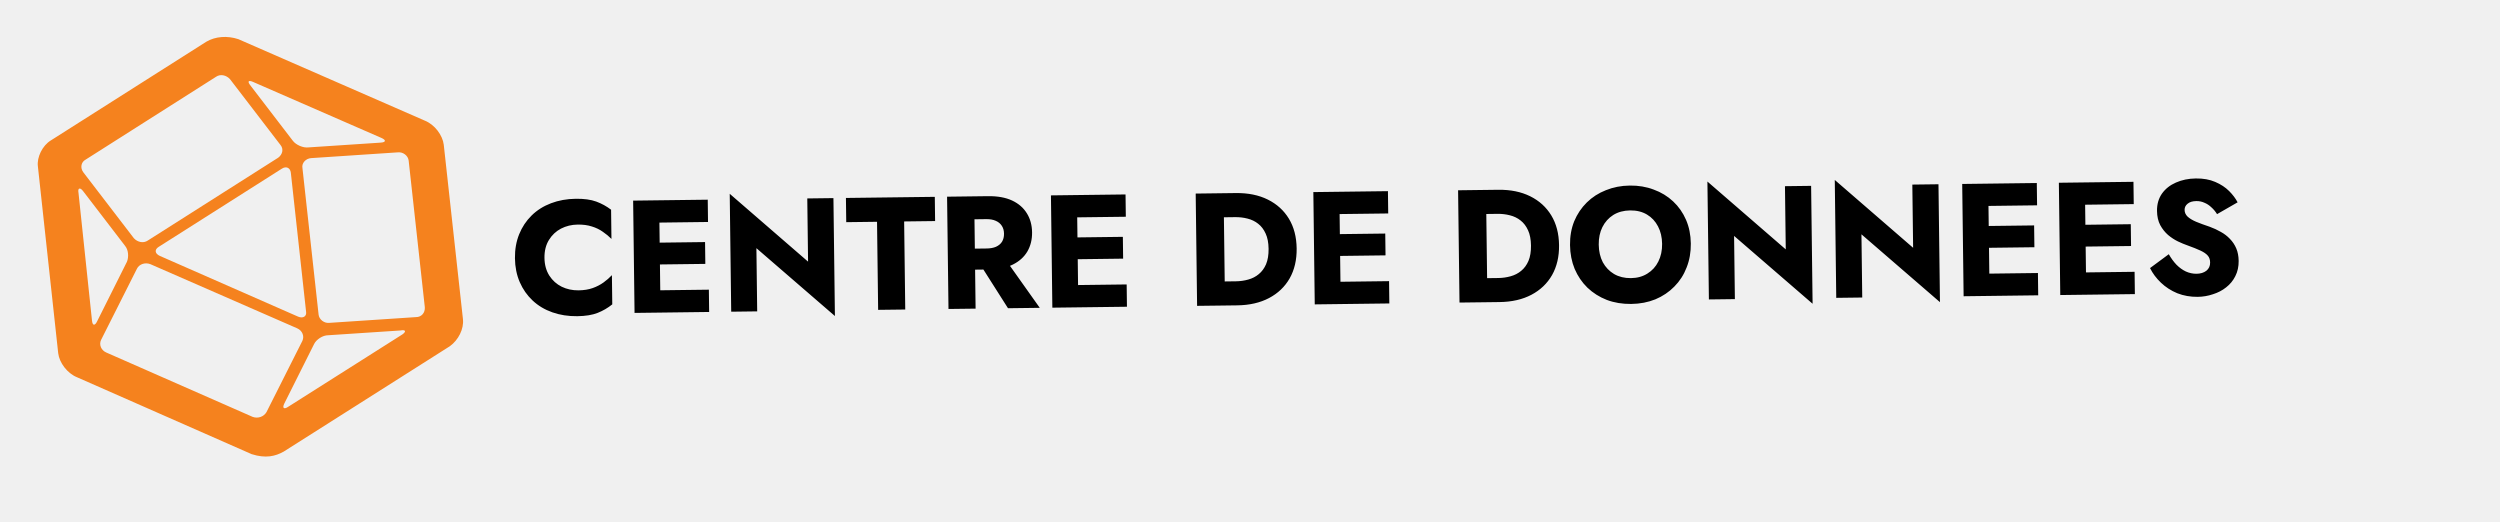
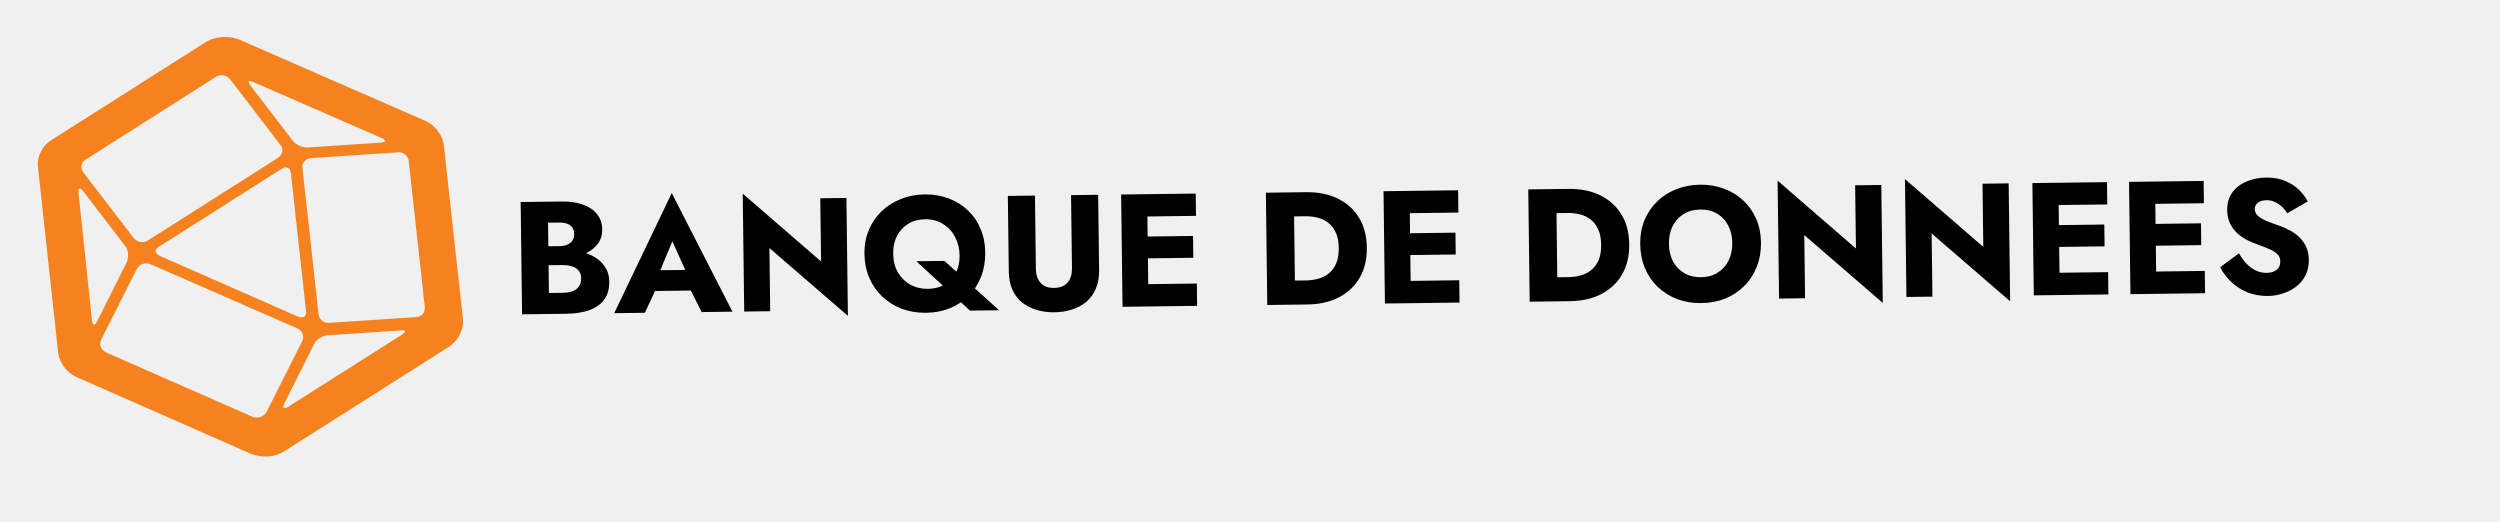
<svg xmlns="http://www.w3.org/2000/svg" width="374" height="78" viewBox="0 0 374 78" fill="none">
-   <path d="M81.452 38.58C81.439 37.54 81.66 36.649 82.115 35.907C82.57 35.165 83.17 34.598 83.918 34.204C84.681 33.811 85.518 33.608 86.43 33.597C87.23 33.587 87.935 33.682 88.546 33.882C89.156 34.067 89.704 34.332 90.188 34.678C90.672 35.008 91.101 35.362 91.473 35.742L91.419 31.374C90.74 30.855 89.999 30.448 89.195 30.154C88.391 29.86 87.374 29.721 86.142 29.736C84.798 29.753 83.561 29.976 82.43 30.407C81.299 30.837 80.331 31.449 79.525 32.243C78.719 33.037 78.098 33.973 77.664 35.051C77.229 36.128 77.02 37.323 77.037 38.635C77.053 39.947 77.292 41.136 77.753 42.202C78.215 43.269 78.858 44.188 79.684 44.962C80.51 45.736 81.493 46.324 82.634 46.725C83.775 47.127 85.018 47.319 86.362 47.303C87.594 47.287 88.608 47.123 89.404 46.809C90.2 46.495 90.931 46.069 91.596 45.533L91.541 41.165C91.178 41.554 90.759 41.919 90.283 42.261C89.807 42.603 89.267 42.882 88.661 43.097C88.056 43.313 87.353 43.426 86.553 43.436C85.641 43.447 84.799 43.266 84.026 42.892C83.27 42.517 82.655 41.965 82.181 41.235C81.708 40.489 81.465 39.603 81.452 38.58ZM97.616 46.778L106.088 46.671L106.046 43.336L97.575 43.442L97.616 46.778ZM97.448 33.315L105.919 33.208L105.877 29.873L97.406 29.979L97.448 33.315ZM97.526 39.578L105.517 39.478L105.477 36.214L97.485 36.314L97.526 39.578ZM94.718 30.013L94.929 46.811L98.816 46.763L98.606 29.964L94.718 30.013ZM120.769 29.686L120.887 39.141L109.167 28.991L109.388 46.63L113.276 46.581L113.158 37.126L124.902 47.276L124.681 29.637L120.769 29.686ZM126.597 33.237L131.204 33.179L131.369 46.354L135.425 46.304L135.26 33.129L139.891 33.071L139.846 29.447L126.551 29.613L126.597 33.237ZM145.998 38.562L150.797 46.111L155.549 46.051L150.198 38.51L145.998 38.562ZM141.683 29.424L141.894 46.222L145.949 46.172L145.739 29.373L141.683 29.424ZM144.27 32.824L147.558 32.782C148.102 32.776 148.567 32.858 148.953 33.029C149.355 33.2 149.662 33.452 149.874 33.785C150.086 34.103 150.195 34.493 150.201 34.958C150.207 35.422 150.108 35.823 149.904 36.161C149.7 36.484 149.399 36.736 149.002 36.917C148.62 37.081 148.157 37.167 147.613 37.174L144.325 37.215L144.364 40.359L147.94 40.314C149.38 40.296 150.577 40.049 151.531 39.573C152.485 39.097 153.205 38.448 153.691 37.626C154.176 36.788 154.412 35.833 154.399 34.761C154.385 33.673 154.125 32.724 153.619 31.914C153.113 31.089 152.377 30.45 151.411 29.998C150.445 29.546 149.242 29.329 147.803 29.347L144.227 29.392L144.27 32.824ZM160.119 45.994L168.591 45.888L168.549 42.552L160.077 42.658L160.119 45.994ZM159.95 32.531L168.422 32.425L168.38 29.089L159.909 29.195L159.95 32.531ZM160.029 38.795L168.02 38.694L167.979 35.431L159.988 35.531L160.029 38.795ZM157.221 29.229L157.431 46.028L161.319 45.979L161.109 29.18L157.221 29.229ZM178.875 28.958L179.086 45.756L183.262 45.704L183.051 28.905L178.875 28.958ZM185.086 45.681C186.925 45.658 188.513 45.294 189.848 44.589C191.184 43.885 192.211 42.904 192.932 41.646C193.652 40.373 194.001 38.881 193.98 37.169C193.958 35.441 193.571 33.958 192.82 32.719C192.068 31.48 191.016 30.526 189.664 29.855C188.311 29.183 186.715 28.859 184.875 28.882L181.563 28.924L181.608 32.524L184.776 32.484C185.416 32.476 186.033 32.548 186.627 32.701C187.237 32.853 187.768 33.111 188.221 33.473C188.689 33.835 189.064 34.326 189.343 34.947C189.623 35.551 189.768 36.31 189.78 37.222C189.791 38.133 189.665 38.903 189.401 39.531C189.136 40.142 188.775 40.635 188.315 41.008C187.872 41.382 187.347 41.652 186.741 41.82C186.151 41.987 185.536 42.075 184.896 42.083L181.729 42.123L181.774 45.723L185.086 45.681ZM199.374 45.502L207.845 45.396L207.804 42.06L199.332 42.166L199.374 45.502ZM199.205 32.039L207.677 31.933L207.635 28.597L199.163 28.703L199.205 32.039ZM199.284 38.303L207.275 38.202L207.234 34.939L199.243 35.039L199.284 38.303ZM196.476 28.737L196.686 45.536L200.574 45.487L200.363 28.688L196.476 28.737ZM218.13 28.466L218.341 45.264L222.516 45.212L222.306 28.413L218.13 28.466ZM224.34 45.189C226.18 45.166 227.768 44.802 229.103 44.097C230.438 43.392 231.466 42.411 232.186 41.154C232.906 39.881 233.256 38.389 233.234 36.677C233.213 34.949 232.826 33.466 232.074 32.227C231.323 30.988 230.271 30.034 228.918 29.362C227.566 28.691 225.97 28.367 224.13 28.39L220.818 28.432L220.863 32.032L224.031 31.992C224.671 31.984 225.288 32.056 225.882 32.209C226.492 32.361 227.023 32.618 227.475 32.981C227.944 33.343 228.318 33.834 228.598 34.455C228.878 35.059 229.023 35.818 229.035 36.73C229.046 37.642 228.92 38.411 228.656 39.038C228.391 39.65 228.029 40.142 227.57 40.516C227.127 40.89 226.602 41.16 225.996 41.328C225.406 41.495 224.791 41.583 224.151 41.591L220.983 41.631L221.029 45.231L224.34 45.189ZM239.171 36.602C239.159 35.611 239.34 34.736 239.715 33.98C240.105 33.206 240.649 32.6 241.348 32.159C242.062 31.718 242.9 31.491 243.86 31.479C244.835 31.467 245.678 31.672 246.387 32.096C247.097 32.519 247.648 33.112 248.042 33.875C248.435 34.622 248.638 35.492 248.651 36.484C248.663 37.476 248.474 38.358 248.084 39.131C247.709 39.888 247.165 40.487 246.45 40.928C245.752 41.368 244.93 41.595 243.986 41.606C243.027 41.618 242.184 41.413 241.459 40.99C240.749 40.567 240.19 39.982 239.78 39.235C239.387 38.472 239.184 37.594 239.171 36.602ZM234.876 36.656C234.892 37.952 235.123 39.141 235.568 40.224C236.03 41.306 236.666 42.242 237.476 43.032C238.302 43.822 239.27 44.434 240.379 44.868C241.488 45.286 242.707 45.487 244.035 45.47C245.347 45.454 246.552 45.223 247.65 44.777C248.749 44.315 249.693 43.679 250.483 42.869C251.289 42.059 251.901 41.107 252.319 40.014C252.753 38.92 252.963 37.726 252.946 36.43C252.93 35.134 252.691 33.953 252.23 32.886C251.768 31.82 251.125 30.9 250.299 30.127C249.473 29.353 248.506 28.765 247.397 28.363C246.303 27.944 245.109 27.743 243.813 27.76C242.533 27.776 241.344 28.007 240.245 28.452C239.147 28.882 238.194 29.494 237.388 30.288C236.582 31.082 235.954 32.018 235.503 33.096C235.069 34.174 234.859 35.36 234.876 36.656ZM267.031 27.853L267.149 37.308L255.429 27.158L255.65 44.797L259.538 44.748L259.419 35.293L271.164 45.442L270.943 27.804L267.031 27.853ZM286.084 27.614L286.203 37.069L274.482 26.919L274.703 44.558L278.591 44.509L278.473 35.054L290.217 45.203L289.996 27.565L286.084 27.614ZM296.444 44.285L304.916 44.179L304.874 40.843L296.403 40.95L296.444 44.285ZM296.276 30.822L304.747 30.716L304.705 27.38L296.234 27.486L296.276 30.822ZM296.354 37.086L304.346 36.986L304.305 33.722L296.313 33.822L296.354 37.086ZM293.546 27.52L293.757 44.319L297.644 44.27L297.434 27.471L293.546 27.52ZM310.904 44.104L319.376 43.998L319.334 40.662L310.862 40.768L310.904 44.104ZM310.736 30.641L319.207 30.535L319.165 27.199L310.694 27.305L310.736 30.641ZM310.814 36.904L318.805 36.804L318.764 33.541L310.773 33.641L310.814 36.904ZM308.006 27.339L308.216 44.138L312.104 44.089L311.894 27.29L308.006 27.339ZM324.45 38.03L321.644 40.105C322.038 40.9 322.583 41.629 323.279 42.293C323.976 42.956 324.791 43.482 325.723 43.87C326.672 44.242 327.691 44.422 328.778 44.408C329.562 44.398 330.321 44.269 331.054 44.019C331.803 43.786 332.463 43.442 333.033 42.986C333.619 42.531 334.076 41.973 334.404 41.313C334.748 40.637 334.914 39.875 334.903 39.027C334.895 38.323 334.775 37.7 334.544 37.159C334.313 36.618 333.995 36.142 333.59 35.731C333.201 35.32 332.748 34.973 332.233 34.692C331.717 34.394 331.162 34.137 330.567 33.921C329.78 33.658 329.105 33.411 328.542 33.178C327.995 32.945 327.567 32.686 327.26 32.402C326.968 32.118 326.82 31.784 326.815 31.399C326.811 31.032 326.959 30.726 327.26 30.482C327.561 30.222 327.999 30.089 328.575 30.081C329.007 30.076 329.408 30.159 329.778 30.33C330.164 30.485 330.511 30.713 330.819 31.013C331.142 31.297 331.427 31.638 331.672 32.035L334.746 30.268C334.45 29.696 334.027 29.133 333.476 28.58C332.925 28.027 332.232 27.571 331.395 27.214C330.575 26.856 329.604 26.684 328.484 26.698C327.397 26.712 326.407 26.916 325.516 27.311C324.641 27.691 323.943 28.243 323.425 28.97C322.922 29.696 322.676 30.555 322.689 31.547C322.699 32.379 322.86 33.089 323.171 33.677C323.483 34.249 323.873 34.741 324.342 35.151C324.811 35.545 325.303 35.867 325.818 36.116C326.349 36.366 326.816 36.56 327.218 36.699C328.037 36.993 328.697 37.256 329.196 37.49C329.695 37.724 330.058 37.975 330.285 38.245C330.512 38.498 330.629 38.84 330.634 39.272C330.641 39.784 330.454 40.195 330.074 40.503C329.693 40.796 329.207 40.946 328.615 40.954C328.055 40.961 327.518 40.847 327.003 40.614C326.504 40.38 326.035 40.042 325.598 39.599C325.176 39.157 324.794 38.633 324.45 38.03Z" fill="black" />
+   <path d="M81.021 38.633L84.165 38.593C85.332 38.579 86.354 38.406 87.23 38.075C88.122 37.728 88.82 37.239 89.324 36.609C89.844 35.978 90.099 35.223 90.088 34.343C90.076 33.383 89.802 32.594 89.266 31.977C88.746 31.343 88.036 30.88 87.136 30.588C86.252 30.279 85.227 30.131 84.059 30.146L77.891 30.224L78.102 47.022L84.677 46.94C86.005 46.923 87.155 46.749 88.127 46.416C89.099 46.068 89.844 45.547 90.364 44.852C90.899 44.157 91.159 43.25 91.145 42.13C91.135 41.282 90.934 40.565 90.542 39.978C90.167 39.374 89.665 38.885 89.036 38.508C88.407 38.116 87.707 37.837 86.937 37.671C86.167 37.504 85.374 37.426 84.558 37.437L81.006 37.481L81.034 39.689L84.13 39.65C84.53 39.645 84.89 39.681 85.211 39.757C85.548 39.816 85.845 39.925 86.103 40.081C86.361 40.238 86.564 40.444 86.711 40.698C86.858 40.952 86.934 41.255 86.939 41.607C86.945 42.151 86.823 42.584 86.571 42.908C86.335 43.215 86.01 43.443 85.595 43.592C85.181 43.725 84.71 43.795 84.182 43.802L82.118 43.828L81.986 33.316L83.666 33.295C84.37 33.286 84.916 33.424 85.303 33.707C85.691 33.99 85.888 34.42 85.896 34.995C85.9 35.38 85.817 35.709 85.644 35.983C85.471 36.241 85.218 36.444 84.884 36.592C84.565 36.74 84.174 36.817 83.71 36.823L80.999 36.857L81.021 38.633ZM96.286 43.554L105.165 43.443L104.862 40.35L96.535 40.455L96.286 43.554ZM100.585 36.108L103.029 41.525L102.898 42.559L104.966 46.685L109.573 46.628L100.494 28.884L91.887 46.849L96.47 46.792L98.504 42.446L98.301 41.561L100.585 36.108ZM122.714 29.662L122.833 39.117L111.112 28.967L111.334 46.606L115.221 46.557L115.103 37.102L126.847 47.251L126.626 29.613L122.714 29.662ZM133.617 37.926C133.605 36.934 133.794 36.059 134.184 35.302C134.591 34.529 135.151 33.922 135.866 33.481C136.58 33.04 137.417 32.814 138.377 32.801C139.449 32.788 140.364 33.033 141.123 33.535C141.897 34.022 142.489 34.678 142.9 35.505C143.326 36.332 143.545 37.249 143.558 38.257C143.57 39.233 143.373 40.099 142.967 40.857C142.576 41.598 142.023 42.173 141.308 42.582C140.593 42.991 139.756 43.201 138.796 43.213C137.852 43.225 136.985 43.02 136.196 42.598C135.422 42.159 134.799 41.543 134.325 40.749C133.867 39.955 133.631 39.014 133.617 37.926ZM129.322 37.98C129.338 39.275 129.577 40.465 130.038 41.547C130.5 42.629 131.144 43.565 131.97 44.355C132.812 45.144 133.787 45.756 134.897 46.19C136.006 46.608 137.225 46.809 138.553 46.792C139.865 46.776 141.062 46.545 142.144 46.099C143.243 45.638 144.187 45.002 144.977 44.192C145.767 43.382 146.371 42.43 146.789 41.337C147.207 40.243 147.408 39.049 147.392 37.753C147.376 36.457 147.137 35.276 146.676 34.21C146.23 33.143 145.595 32.223 144.769 31.449C143.959 30.675 143.008 30.087 141.915 29.685C140.821 29.267 139.627 29.066 138.331 29.082C137.051 29.098 135.862 29.329 134.763 29.775C133.664 30.204 132.704 30.817 131.882 31.611C131.06 32.405 130.423 33.341 129.973 34.419C129.522 35.497 129.305 36.684 129.322 37.98ZM137.088 39.082L145.125 46.47L149.469 46.416L141.288 39.03L137.088 39.082ZM150.773 29.31L150.915 40.589C150.928 41.645 151.107 42.563 151.453 43.343C151.815 44.122 152.303 44.764 152.917 45.268C153.548 45.756 154.272 46.123 155.091 46.369C155.911 46.615 156.792 46.732 157.736 46.72C158.68 46.708 159.558 46.569 160.371 46.303C161.2 46.036 161.915 45.651 162.517 45.148C163.134 44.628 163.606 43.974 163.932 43.186C164.274 42.398 164.439 41.476 164.426 40.42L164.284 29.14L160.229 29.191L160.366 40.182C160.377 41.03 160.162 41.721 159.72 42.255C159.279 42.788 158.602 43.061 157.69 43.072C156.794 43.084 156.119 42.828 155.665 42.306C155.21 41.783 154.977 41.098 154.967 40.25L154.829 29.259L150.773 29.31ZM170.618 45.862L179.09 45.756L179.048 42.42L170.577 42.527L170.618 45.862ZM170.45 32.4L178.921 32.293L178.879 28.958L170.408 29.064L170.45 32.4ZM170.528 38.663L178.52 38.563L178.479 35.299L170.487 35.399L170.528 38.663ZM167.72 29.098L167.931 45.896L171.818 45.847L171.608 29.049L167.72 29.098ZM189.375 28.826L189.585 45.625L193.761 45.572L193.55 28.774L189.375 28.826ZM195.585 45.55C197.425 45.526 199.012 45.163 200.347 44.458C201.683 43.753 202.71 42.772 203.431 41.515C204.151 40.242 204.5 38.749 204.479 37.037C204.457 35.309 204.07 33.826 203.319 32.587C202.567 31.349 201.515 30.394 200.163 29.723C198.81 29.052 197.214 28.728 195.374 28.751L192.062 28.792L192.108 32.392L195.275 32.352C195.915 32.344 196.532 32.417 197.126 32.569C197.736 32.721 198.267 32.979 198.72 33.341C199.189 33.703 199.563 34.195 199.843 34.815C200.122 35.42 200.268 36.178 200.279 37.09C200.29 38.002 200.164 38.772 199.9 39.399C199.636 40.01 199.274 40.503 198.814 40.877C198.371 41.25 197.846 41.521 197.24 41.688C196.651 41.856 196.036 41.944 195.396 41.952L192.228 41.991L192.273 45.591L195.585 45.55ZM209.873 45.37L218.344 45.264L218.303 41.928L209.831 42.035L209.873 45.37ZM209.704 31.907L218.176 31.801L218.134 28.465L209.663 28.572L209.704 31.907ZM209.783 38.171L217.774 38.071L217.733 34.807L209.742 34.907L209.783 38.171ZM206.975 28.605L207.185 45.404L211.073 45.355L210.862 28.557L206.975 28.605ZM228.629 28.334L228.84 45.133L233.016 45.08L232.805 28.282L228.629 28.334ZM234.839 45.057C236.679 45.034 238.267 44.67 239.602 43.966C240.937 43.261 241.965 42.28 242.685 41.023C243.406 39.75 243.755 38.257 243.733 36.545C243.712 34.817 243.325 33.334 242.574 32.096C241.822 30.857 240.77 29.902 239.417 29.231C238.065 28.56 236.469 28.236 234.629 28.259L231.317 28.3L231.362 31.9L234.53 31.86C235.17 31.852 235.787 31.924 236.381 32.077C236.991 32.23 237.522 32.487 237.975 32.849C238.443 33.211 238.817 33.703 239.097 34.323C239.377 34.928 239.522 35.686 239.534 36.598C239.545 37.51 239.419 38.279 239.155 38.907C238.89 39.518 238.528 40.011 238.069 40.385C237.626 40.758 237.101 41.029 236.495 41.196C235.905 41.364 235.29 41.452 234.65 41.459L231.483 41.499L231.528 45.099L234.839 45.057ZM249.671 36.471C249.658 35.479 249.839 34.605 250.214 33.848C250.604 33.075 251.148 32.468 251.847 32.027C252.562 31.586 253.399 31.36 254.359 31.348C255.335 31.335 256.177 31.541 256.887 31.964C257.596 32.387 258.147 32.98 258.541 33.743C258.934 34.491 259.137 35.36 259.15 36.352C259.162 37.344 258.973 38.226 258.583 38.999C258.208 39.756 257.664 40.355 256.949 40.796C256.251 41.237 255.43 41.463 254.486 41.475C253.526 41.487 252.683 41.282 251.958 40.858C251.248 40.435 250.689 39.85 250.28 39.103C249.886 38.34 249.683 37.463 249.671 36.471ZM245.375 36.525C245.391 37.821 245.622 39.01 246.068 40.092C246.529 41.175 247.165 42.111 247.975 42.901C248.801 43.69 249.769 44.302 250.878 44.736C251.988 45.154 253.206 45.355 254.534 45.339C255.846 45.322 257.051 45.091 258.15 44.645C259.248 44.183 260.192 43.547 260.982 42.738C261.788 41.927 262.4 40.976 262.818 39.882C263.253 38.789 263.462 37.594 263.445 36.298C263.429 35.002 263.19 33.821 262.729 32.755C262.268 31.689 261.624 30.769 260.798 29.995C259.972 29.221 259.005 28.633 257.896 28.231C256.803 27.813 255.608 27.612 254.312 27.628C253.032 27.644 251.843 27.875 250.744 28.321C249.646 28.751 248.693 29.363 247.887 30.157C247.081 30.951 246.453 31.887 246.002 32.965C245.568 34.042 245.359 35.229 245.375 36.525ZM277.53 27.721L277.649 37.176L265.928 27.026L266.149 44.665L270.037 44.616L269.919 35.161L281.663 45.311L281.442 27.672L277.53 27.721ZM296.583 27.482L296.702 36.937L284.982 26.788L285.203 44.426L289.09 44.377L288.972 34.922L300.716 45.072L300.495 27.433L296.583 27.482ZM306.944 44.154L315.415 44.047L315.373 40.712L306.902 40.818L306.944 44.154ZM306.775 30.691L315.246 30.584L315.204 27.249L306.733 27.355L306.775 30.691ZM306.853 36.954L314.845 36.854L314.804 33.59L306.812 33.69L306.853 36.954ZM304.045 27.389L304.256 44.187L308.144 44.139L307.933 27.34L304.045 27.389ZM321.403 43.972L329.875 43.866L329.833 40.53L321.362 40.637L321.403 43.972ZM321.235 30.509L329.706 30.403L329.664 27.067L321.193 27.174L321.235 30.509ZM321.313 36.773L329.305 36.673L329.264 33.409L321.272 33.509L321.313 36.773ZM318.505 27.207L318.716 44.006L322.603 43.957L322.393 27.159L318.505 27.207ZM334.949 37.898L332.143 39.973C332.537 40.769 333.082 41.498 333.779 42.161C334.475 42.824 335.29 43.35 336.223 43.739C337.171 44.111 338.19 44.29 339.278 44.276C340.062 44.267 340.82 44.137 341.553 43.888C342.302 43.654 342.962 43.31 343.532 42.855C344.118 42.4 344.576 41.842 344.903 41.182C345.247 40.505 345.413 39.743 345.403 38.895C345.394 38.191 345.274 37.569 345.043 37.028C344.812 36.486 344.494 36.01 344.089 35.599C343.7 35.188 343.248 34.842 342.732 34.56C342.216 34.263 341.661 34.006 341.066 33.789C340.279 33.527 339.604 33.279 339.041 33.046C338.494 32.813 338.067 32.555 337.759 32.27C337.467 31.986 337.319 31.652 337.314 31.268C337.31 30.9 337.458 30.594 337.759 30.35C338.06 30.09 338.498 29.957 339.074 29.95C339.506 29.944 339.907 30.027 340.277 30.199C340.663 30.354 341.01 30.581 341.318 30.882C341.641 31.166 341.926 31.506 342.171 31.903L345.245 30.136C344.95 29.564 344.527 29.001 343.976 28.448C343.425 27.895 342.731 27.44 341.894 27.082C341.074 26.724 340.104 26.553 338.984 26.567C337.896 26.58 336.906 26.785 336.015 27.18C335.14 27.559 334.443 28.112 333.924 28.838C333.421 29.565 333.175 30.424 333.188 31.416C333.198 32.248 333.359 32.958 333.671 33.546C333.982 34.118 334.372 34.609 334.841 35.019C335.31 35.413 335.802 35.735 336.317 35.985C336.849 36.234 337.315 36.428 337.717 36.567C338.537 36.861 339.196 37.125 339.695 37.358C340.194 37.592 340.557 37.844 340.784 38.113C341.012 38.366 341.128 38.709 341.133 39.141C341.14 39.653 340.953 40.063 340.573 40.372C340.192 40.665 339.706 40.815 339.114 40.822C338.554 40.829 338.017 40.716 337.502 40.482C337.003 40.248 336.535 39.91 336.097 39.468C335.676 39.025 335.293 38.502 334.949 37.898Z" fill="black" />
  <g clip-path="url(#clip0_4_23)">
-     <path d="M42.444 67.557L67.297 51.795C68.581 50.866 69.418 49.211 69.257 47.748L66.386 21.651C66.217 20.243 65.043 18.64 63.546 18.044L35.654 5.857C33.994 5.313 32.23 5.438 30.862 6.243L7.605 21.008C6.344 21.774 5.491 23.539 5.668 24.893L8.707 52.841C8.876 54.249 10.05 55.852 11.547 56.448L37.652 67.943C39.762 68.618 41.208 68.251 42.444 67.557V67.557ZM37.862 12.257L57.05 20.63C57.795 20.955 57.75 21.28 56.952 21.336L46.16 22.05C45.355 22.16 44.268 21.676 43.807 21.058L37.533 12.875C36.961 12.186 37.118 11.931 37.862 12.256L37.862 12.257ZM45.785 46.588C45.926 47.328 45.329 47.688 44.584 47.363L23.915 38.285C23.17 37.96 23.074 37.338 23.738 36.932L42.13 25.256C42.801 24.796 43.427 25.104 43.508 25.835L45.785 46.588L45.785 46.588ZM12.794 23.89L32.32 11.486C32.991 11.025 33.87 11.258 34.398 11.83L41.958 21.687C42.478 22.314 42.246 23.112 41.634 23.581L22.108 35.985C21.437 36.445 20.558 36.212 20.029 35.641L12.47 25.783C11.957 25.103 12.137 24.242 12.794 23.89L12.794 23.89ZM13.761 47.95L11.741 28.839C11.601 28.099 11.981 27.986 12.442 28.604L18.716 36.787C19.236 37.413 19.272 38.471 18.994 39.152L14.536 48.058C14.192 48.785 13.834 48.736 13.761 47.95L13.761 47.95ZM37.819 62.373L15.891 52.732C15.146 52.407 14.775 51.58 15.12 50.853L20.491 40.191C20.827 39.517 21.722 39.199 22.526 39.532L44.462 49.118C45.206 49.443 45.577 50.27 45.233 50.998L39.862 61.66C39.466 62.325 38.631 62.651 37.819 62.373L37.819 62.373ZM60.191 50.032L43.135 60.841C42.464 61.301 42.196 61.043 42.532 60.369L46.991 51.464C47.327 50.791 48.267 50.146 49.117 50.153L59.909 49.439C60.722 49.275 60.795 49.617 60.191 50.032L60.191 50.032ZM62.253 47.438L49.314 48.297C48.509 48.407 47.743 47.802 47.662 47.071L45.245 25.135C45.105 24.396 45.747 23.71 46.545 23.654L59.483 22.795C60.288 22.686 61.054 23.291 61.135 24.022L63.552 45.958C63.618 46.797 63.043 47.438 62.253 47.438Z" fill="#F5821E" />
+     <path d="M42.444 67.557L67.297 51.795C68.581 50.866 69.418 49.211 69.257 47.748L66.386 21.651C66.217 20.243 65.043 18.64 63.546 18.044L35.654 5.857C33.994 5.313 32.23 5.438 30.862 6.243L7.605 21.008C6.344 21.774 5.491 23.539 5.668 24.893L8.707 52.841C8.876 54.249 10.05 55.852 11.547 56.448L37.652 67.943C39.762 68.618 41.208 68.251 42.444 67.557ZM37.862 12.257L57.05 20.63C57.795 20.955 57.75 21.28 56.952 21.336L46.16 22.05C45.355 22.16 44.268 21.676 43.807 21.058L37.533 12.875C36.961 12.186 37.118 11.931 37.862 12.256L37.862 12.257ZM45.785 46.588C45.926 47.328 45.329 47.688 44.584 47.363L23.915 38.285C23.17 37.96 23.074 37.338 23.738 36.932L42.13 25.256C42.801 24.796 43.427 25.104 43.508 25.835L45.785 46.588L45.785 46.588ZM12.794 23.89L32.32 11.486C32.991 11.025 33.87 11.258 34.398 11.83L41.958 21.687C42.478 22.314 42.246 23.112 41.634 23.581L22.108 35.985C21.437 36.445 20.558 36.212 20.029 35.641L12.47 25.783C11.957 25.103 12.137 24.242 12.794 23.89L12.794 23.89ZM13.761 47.95L11.741 28.839C11.601 28.099 11.981 27.986 12.442 28.604L18.716 36.787C19.236 37.413 19.272 38.471 18.994 39.152L14.536 48.058C14.192 48.785 13.834 48.736 13.761 47.95L13.761 47.95ZM37.819 62.373L15.891 52.732C15.146 52.407 14.775 51.58 15.12 50.853L20.491 40.191C20.827 39.517 21.722 39.199 22.526 39.532L44.462 49.118C45.206 49.443 45.577 50.27 45.233 50.998L39.862 61.66C39.466 62.325 38.631 62.651 37.819 62.373L37.819 62.373ZM60.191 50.032L43.135 60.841C42.464 61.301 42.196 61.043 42.532 60.369L46.991 51.464C47.327 50.791 48.267 50.146 49.117 50.153L59.909 49.439C60.722 49.275 60.795 49.617 60.191 50.032L60.191 50.032ZM62.253 47.438L49.314 48.297C48.509 48.407 47.743 47.802 47.662 47.071L45.245 25.135C45.105 24.396 45.747 23.71 46.545 23.654L59.483 22.795C60.288 22.686 61.054 23.291 61.135 24.022L63.552 45.958C63.618 46.797 63.043 47.438 62.253 47.438Z" fill="#F5821E" />
  </g>
  <defs>
    <clipPath id="clip0_4_23">
      <rect width="66.35" height="61.446" fill="white" transform="translate(8.74596 2) rotate(7.91736)" />
    </clipPath>
  </defs>
</svg>
